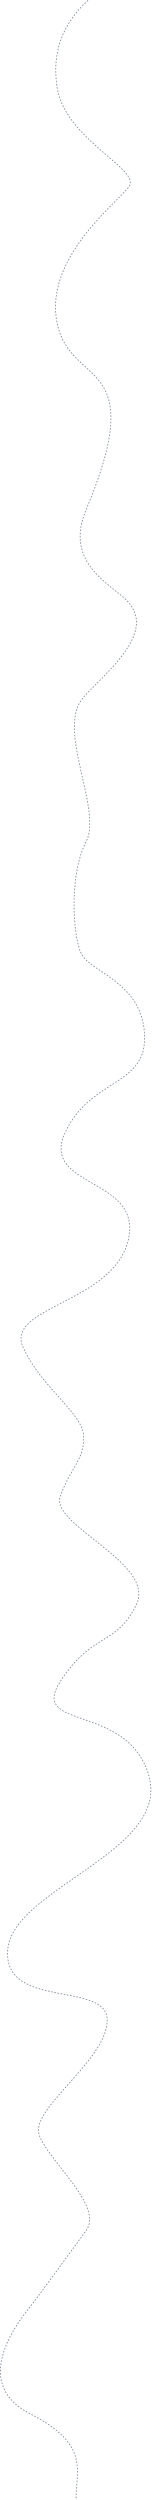
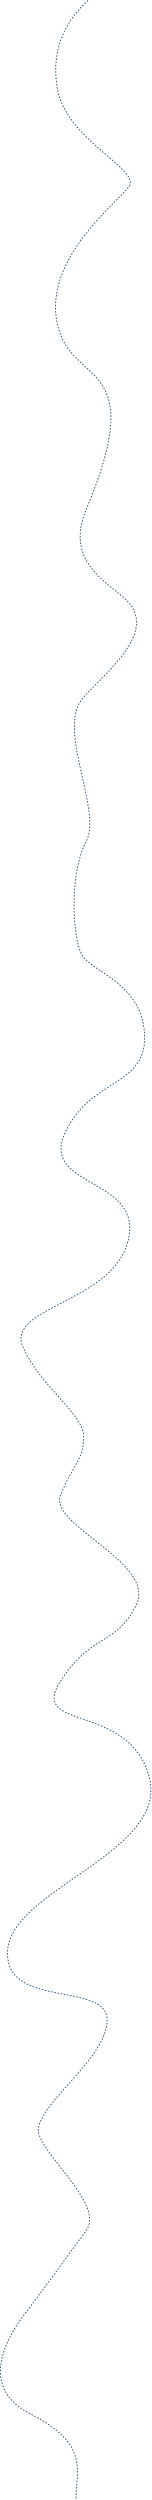
<svg xmlns="http://www.w3.org/2000/svg" width="754px" height="12457px" viewBox="0 0 754 12457" version="1.1">
  <style type="text/css">
- 	.st0{fill:none;stroke:#798496;stroke-width:4;stroke-dasharray:8;}
+ 	.st0{fill:none;stroke:#0a366c;stroke-width:4;stroke-dasharray:8;}
</style>
  <path id="skeleton" class="st0" d="M438.7,2C308.3,120.5,257.1,266,285.1,438.6c42.1,258.9,421.5,406.5,357.1,492.2  c-64.4,85.7-425.4,358.3-357.1,681.7S750.3,1774,429,2540c-114.4,272.8,133.4,373.8,210.2,460c138.9,155.8-110.9,350.1-222.2,473  c-142.1,157,96.1,561,12,721s-68.1,470-23,560c45,90,300.4,138.3,314.3,400s-271.1,215.9-396.4,491s389.9,219.9,315.3,534  s-614.6,332-524.5,534s302.9,330.8,302.5,447.9C416.7,7278,356.9,7305,300.8,7453s482,336,377.6,545S462,8129,300.8,8378  s343.4,104,442.5,476c99.1,372-678.7,557-704.7,860c-26,303,498.5,153,495.5,354c-3,201-387.4,440-338.4,572s322.3,353,233.2,475  s-240.3,330-282.3,384s-305.2,371,3,528s224.8,291,229.8,430" />
</svg>
